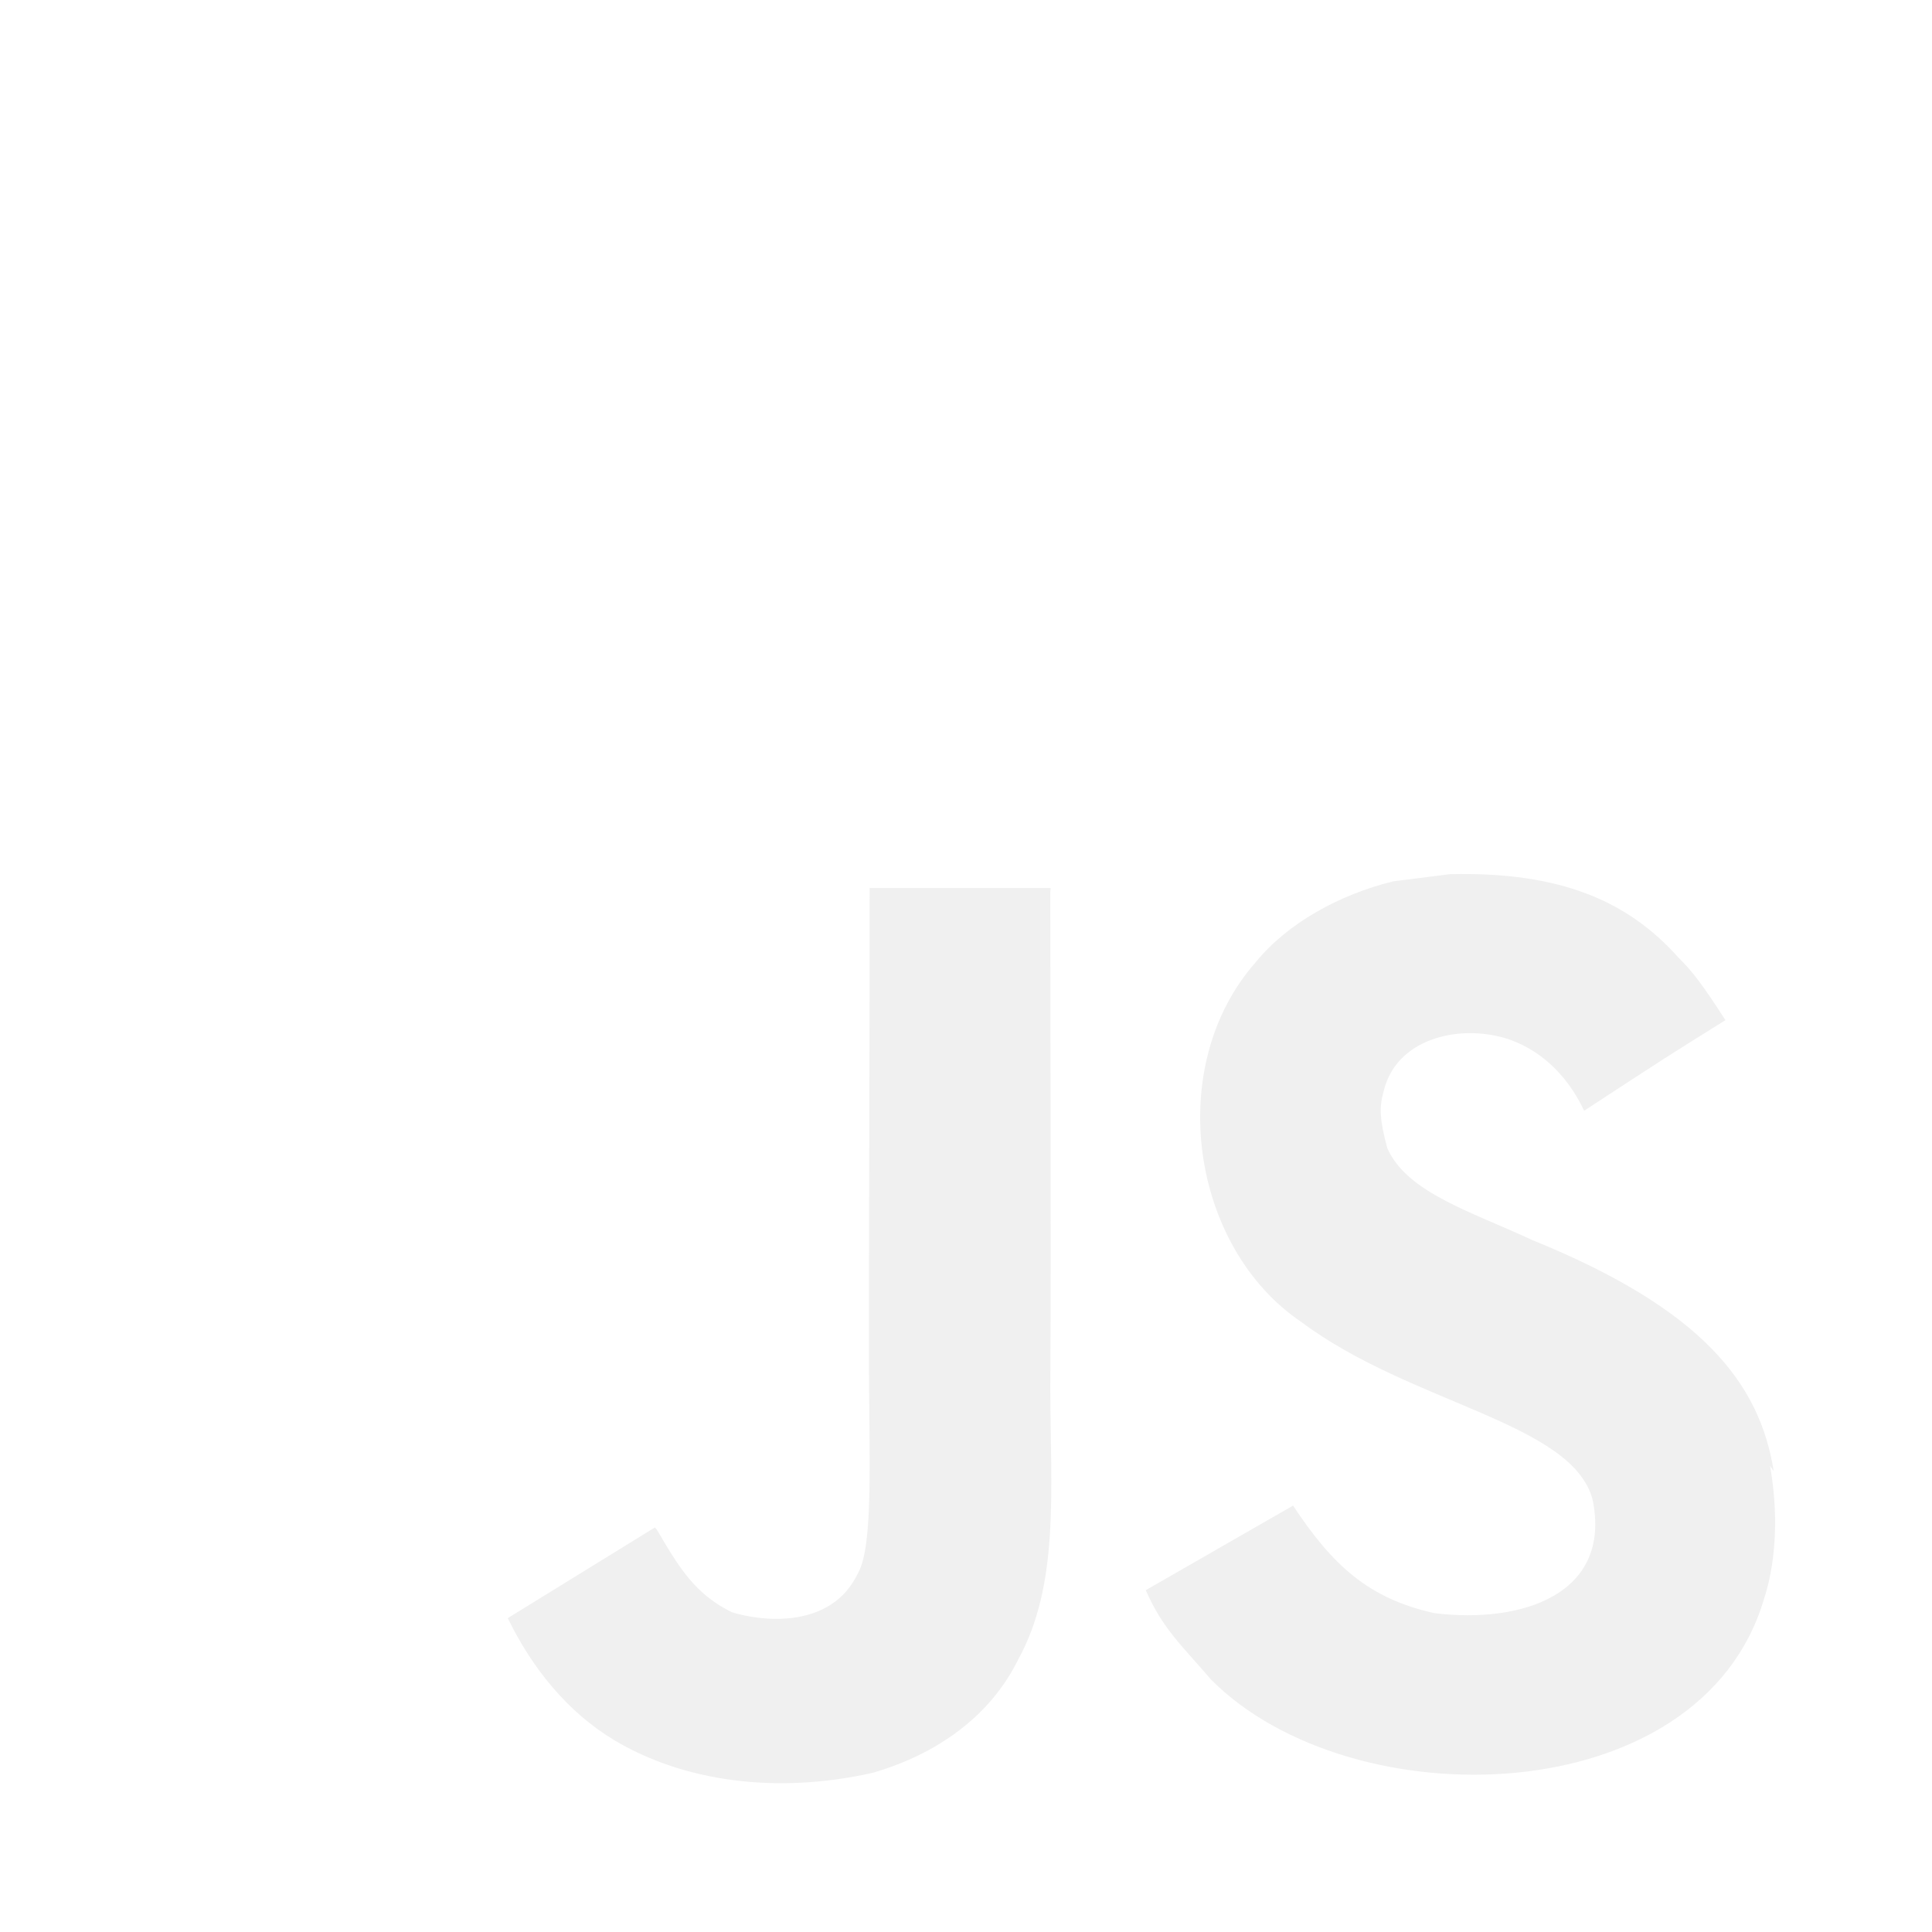
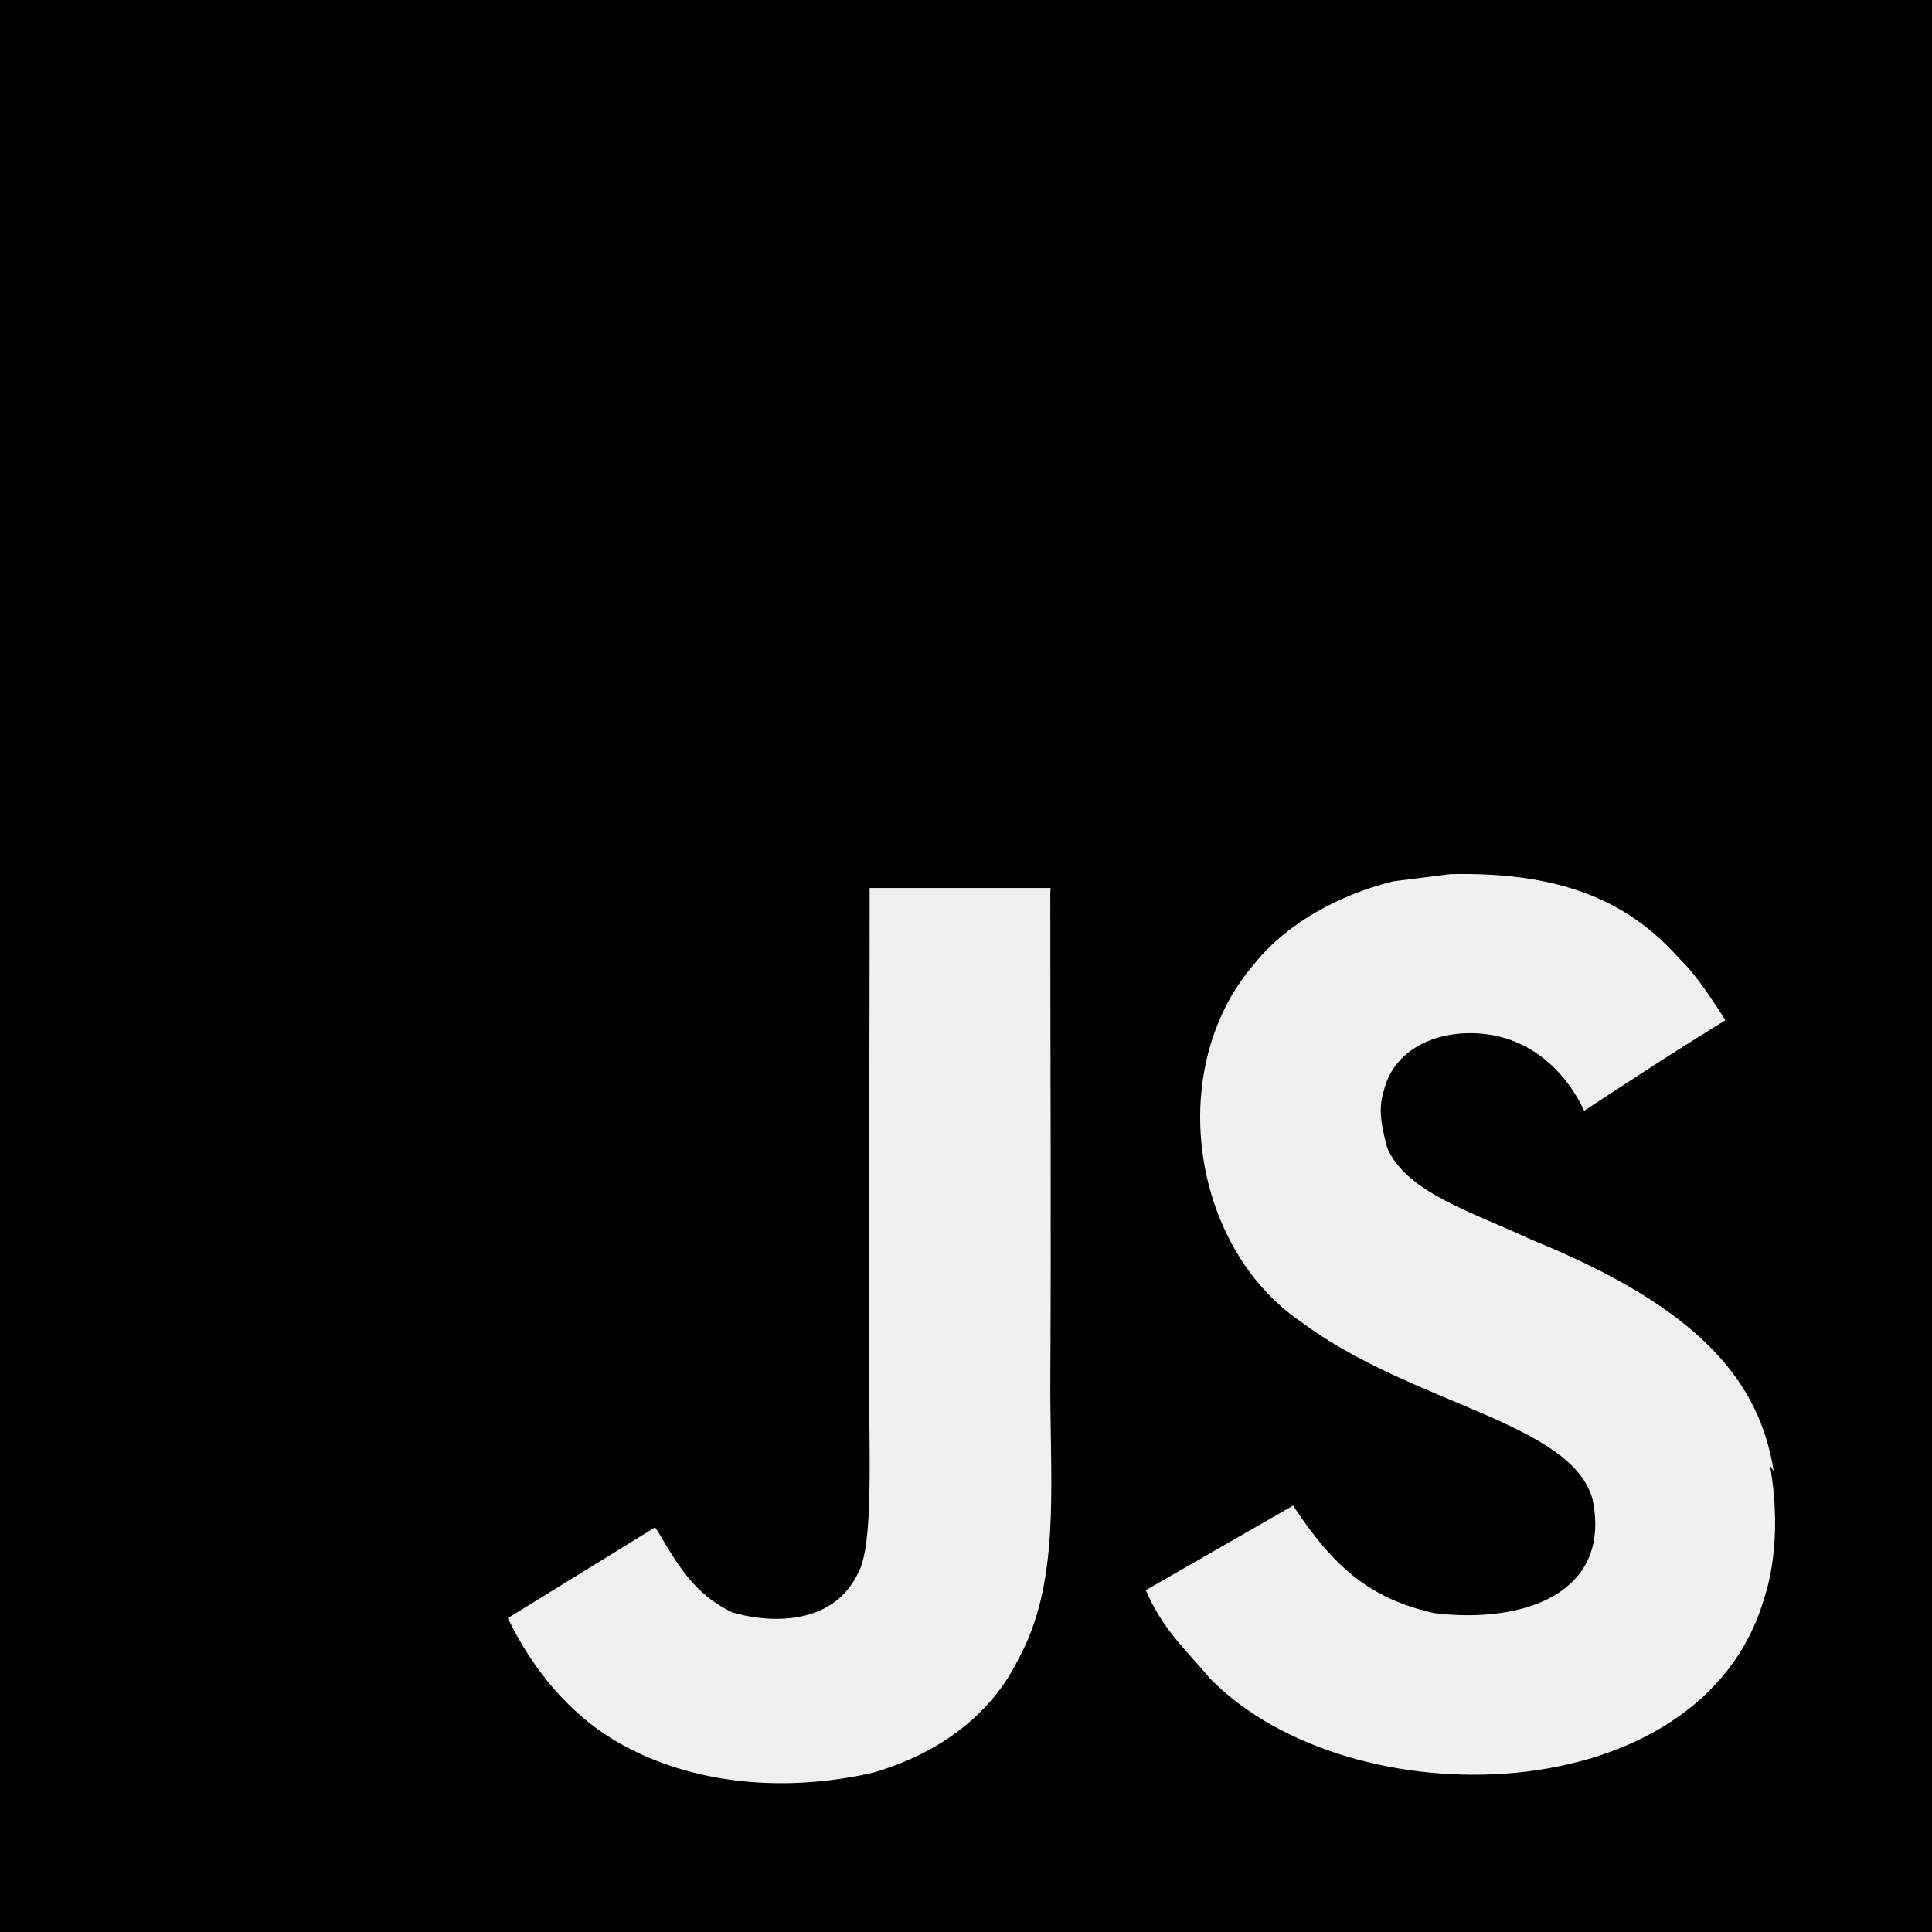
- <svg xmlns="http://www.w3.org/2000/svg" fill="white" viewBox="0 0 24 24" class="size-10">
+ <svg xmlns="http://www.w3.org/2000/svg" fill="currentColor" viewBox="0 0 24 24" class="size-10">
  <path d="M0 0h24v24H0V0zm22.034 18.276c-.175-1.095-.888-2.015-3.003-2.873-.736-.345-1.554-.585-1.797-1.14-.091-.33-.105-.51-.046-.705.15-.646.915-.84 1.515-.66.39.12.75.42.976.9 1.034-.676 1.034-.676 1.755-1.125-.27-.42-.404-.601-.586-.78-.63-.705-1.469-1.065-2.834-1.034l-.705.089c-.676.165-1.32.525-1.71 1.005-1.14 1.291-.811 3.541.569 4.471 1.365 1.02 3.361 1.244 3.616 2.205.24 1.17-.87 1.545-1.966 1.41-.811-.18-1.26-.586-1.755-1.336l-1.83 1.051c.21.48.45.689.81 1.109 1.74 1.756 6.09 1.666 6.871-1.004.029-.09.24-.705.074-1.65l.046.067zm-8.983-7.245h-2.248c0 1.938-.009 3.864-.009 5.805 0 1.232.063 2.363-.138 2.711-.33.689-1.18.601-1.566.48-.396-.196-.597-.466-.83-.855-.063-.105-.11-.196-.127-.196l-1.825 1.125c.305.63.75 1.172 1.324 1.517.855.51 2.004.675 3.207.405.783-.226 1.458-.691 1.811-1.411.51-.93.402-2.07.397-3.346.012-2.054 0-4.109 0-6.179l.004-.056z" />
</svg>
